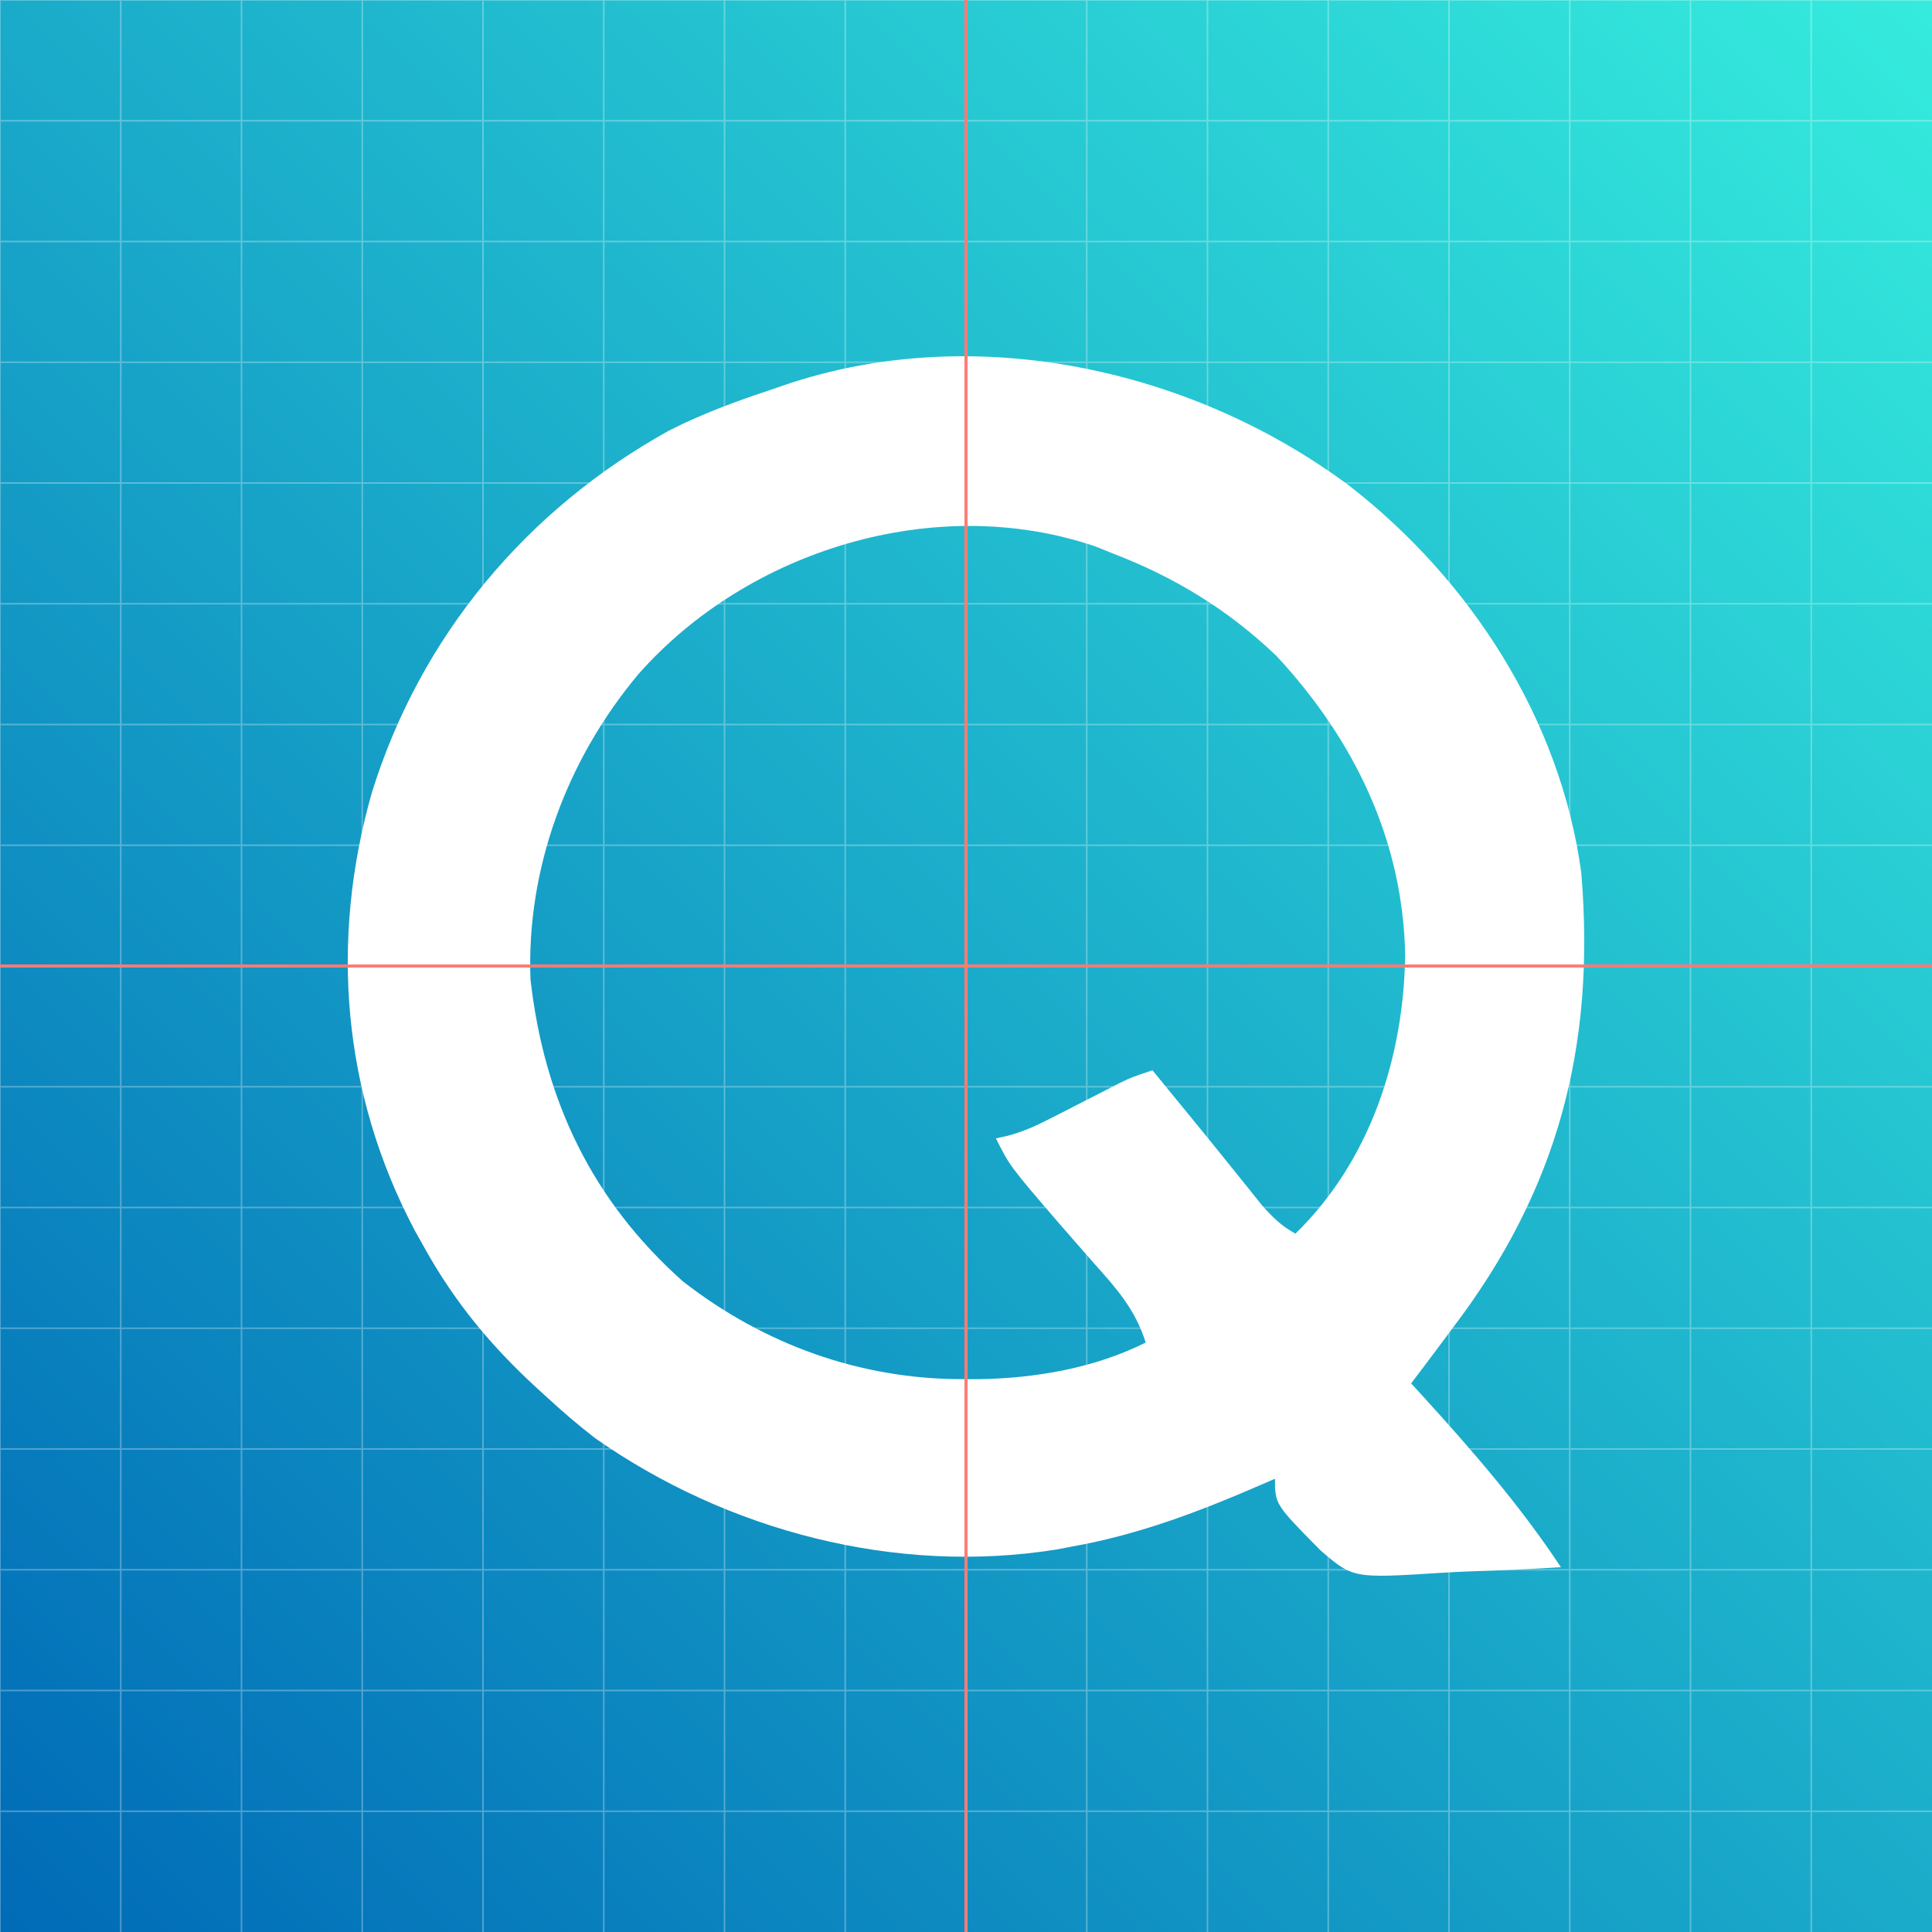
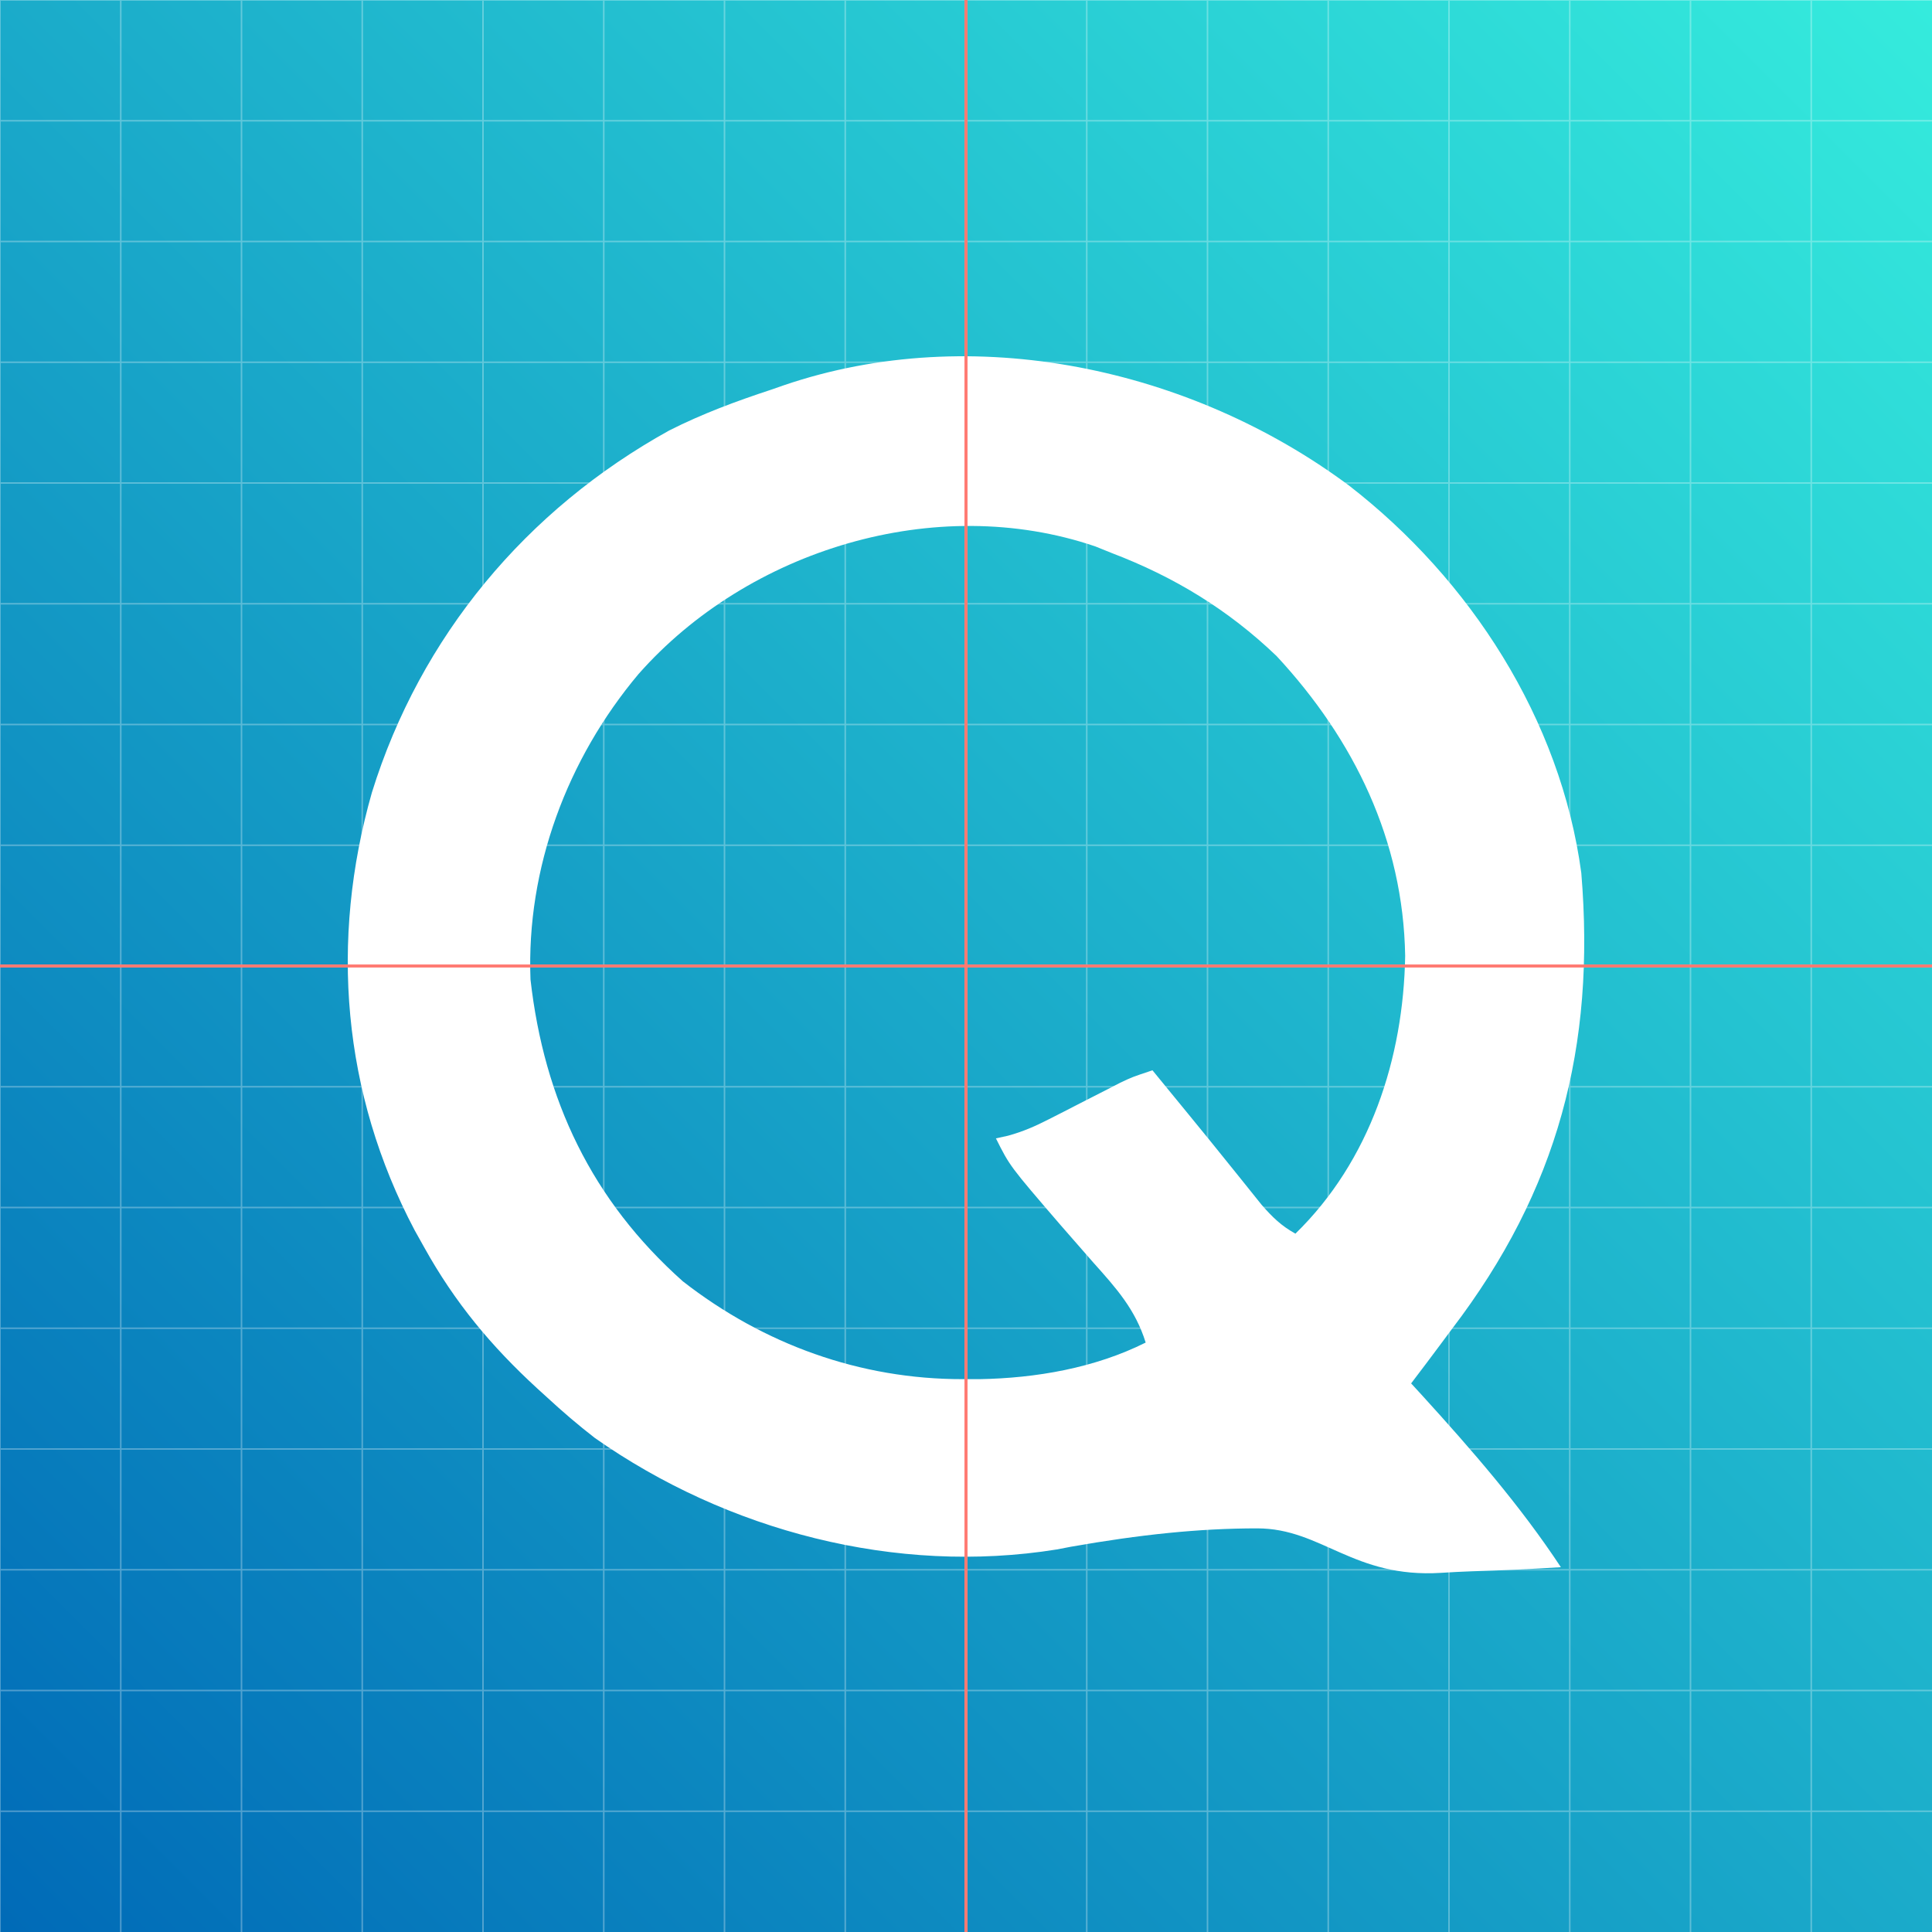
<svg xmlns="http://www.w3.org/2000/svg" width="1254" height="1254" viewBox="0 0 1254 1254" role="img" aria-label="Qingping Q 矢量 Logo 网格与中心参考线">
  <defs>
    <linearGradient id="qingblue" x1="0%" y1="100%" x2="100%" y2="0%">
      <stop offset="0" stop-color="#006ab7" />
      <stop offset="1" stop-color="#35ecdd" />
    </linearGradient>
  </defs>
  <rect width="1254" height="1254" fill="url(#qingblue)" />
  <g transform="translate(875.6389 315.1865) scale(4.417952)">
-     <path d="M0 0 C17.799 13.782 31.089 34.345 34.117 56.902 C36.238 82.426 30.675 103.521 15.117 123.902 C14.533 124.689 13.949 125.475 13.348 126.285 C11.948 128.166 10.539 130.038 9.117 131.902 C9.662 132.497 10.208 133.091 10.77 133.703 C18.071 141.729 25.128 149.834 31.117 158.902 C26.744 159.177 22.375 159.375 17.995 159.507 C16.51 159.561 15.026 159.636 13.543 159.732 C0.601 160.548 0.601 160.548 -4.153 156.475 C-10.883 149.662 -10.883 149.662 -10.883 145.902 C-11.33 146.099 -11.777 146.295 -12.237 146.497 C-21.677 150.609 -30.701 154.107 -40.883 155.902 C-41.56 156.033 -42.236 156.163 -42.934 156.297 C-66.568 160.093 -91.369 153.576 -110.797 139.926 C-113.273 138.016 -115.585 136.023 -117.883 133.902 C-118.334 133.493 -118.784 133.083 -119.249 132.661 C-126.041 126.427 -131.376 120.018 -135.883 111.902 C-136.113 111.491 -136.113 111.491 -137.277 109.41 C-147.921 89.281 -149.77 66.837 -143.563 45.091 C-136.429 22.133 -120.868 3.515 -99.883 -8.098 C-95.035 -10.551 -90.037 -12.404 -84.883 -14.098 C-84.285 -14.306 -83.687 -14.515 -83.071 -14.73 C-55.259 -24.219 -23.229 -17.283 0 0 Z M-104.407 27.705 C-114.855 40.142 -120.889 56.215 -120.262 72.559 C-118.257 90.252 -111.252 104.998 -97.883 116.902 C-85.989 126.176 -71.803 131.304 -56.758 131.277 C-56.351 131.278 -56.351 131.278 -54.289 131.279 C-45.994 131.131 -37.372 129.647 -29.883 125.902 C-31.398 121.016 -34.23 117.887 -37.57 114.152 C-38.655 112.914 -39.739 111.675 -40.82 110.434 C-41.345 109.833 -41.87 109.232 -42.41 108.613 C-49.848 99.972 -49.848 99.972 -51.883 95.902 C-51.301 95.775 -50.719 95.647 -50.119 95.516 C-47.922 94.913 -46.121 94.128 -44.098 93.09 C-43.402 92.737 -42.707 92.383 -41.99 92.02 C-41.274 91.651 -40.558 91.282 -39.82 90.902 C-38.393 90.171 -36.965 89.442 -35.535 88.715 C-34.906 88.391 -34.277 88.068 -33.629 87.734 C-31.883 86.902 -31.883 86.902 -28.883 85.902 C-27.968 87.02 -27.054 88.138 -26.139 89.256 C-25.336 90.237 -24.532 91.218 -23.728 92.199 C-21.602 94.793 -19.484 97.394 -17.387 100.012 C-17.187 100.259 -17.187 100.259 -16.177 101.512 C-15.058 102.902 -13.943 104.295 -12.828 105.688 C-11.226 107.511 -9.979 108.736 -7.883 109.902 C3.081 99.219 7.994 84.129 8.242 69.082 C7.956 52.151 0.774 37.347 -10.66 25.031 C-17.761 18.23 -25.721 13.388 -34.883 9.902 C-35.674 9.583 -36.466 9.263 -37.281 8.934 C-60.717 0.949 -88.301 9.444 -104.407 27.705 Z " fill="#ffffff" />
+     <path d="M0 0 C17.799 13.782 31.089 34.345 34.117 56.902 C36.238 82.426 30.675 103.521 15.117 123.902 C14.533 124.689 13.949 125.475 13.348 126.285 C11.948 128.166 10.539 130.038 9.117 131.902 C9.662 132.497 10.208 133.091 10.77 133.703 C18.071 141.729 25.128 149.834 31.117 158.902 C26.744 159.177 22.375 159.375 17.995 159.507 C16.51 159.561 15.026 159.636 13.543 159.732 C0.601 160.548 -4 153.2 -13.5 153.2 C-22 153.2 -30.701 154.107 -40.883 155.902 C-41.56 156.033 -42.236 156.163 -42.934 156.297 C-66.568 160.093 -91.369 153.576 -110.797 139.926 C-113.273 138.016 -115.585 136.023 -117.883 133.902 C-118.334 133.493 -118.784 133.083 -119.249 132.661 C-126.041 126.427 -131.376 120.018 -135.883 111.902 C-136.113 111.491 -136.113 111.491 -137.277 109.41 C-147.921 89.281 -149.77 66.837 -143.563 45.091 C-136.429 22.133 -120.868 3.515 -99.883 -8.098 C-95.035 -10.551 -90.037 -12.404 -84.883 -14.098 C-84.285 -14.306 -83.687 -14.515 -83.071 -14.73 C-55.259 -24.219 -23.229 -17.283 0 0 Z M-104.407 27.705 C-114.855 40.142 -120.889 56.215 -120.262 72.559 C-118.257 90.252 -111.252 104.998 -97.883 116.902 C-85.989 126.176 -71.803 131.304 -56.758 131.277 C-56.351 131.278 -56.351 131.278 -54.289 131.279 C-45.994 131.131 -37.372 129.647 -29.883 125.902 C-31.398 121.016 -34.23 117.887 -37.57 114.152 C-38.655 112.914 -39.739 111.675 -40.82 110.434 C-41.345 109.833 -41.87 109.232 -42.41 108.613 C-49.848 99.972 -49.848 99.972 -51.883 95.902 C-51.301 95.775 -50.719 95.647 -50.119 95.516 C-47.922 94.913 -46.121 94.128 -44.098 93.09 C-43.402 92.737 -42.707 92.383 -41.99 92.02 C-41.274 91.651 -40.558 91.282 -39.82 90.902 C-38.393 90.171 -36.965 89.442 -35.535 88.715 C-34.906 88.391 -34.277 88.068 -33.629 87.734 C-31.883 86.902 -31.883 86.902 -28.883 85.902 C-27.968 87.02 -27.054 88.138 -26.139 89.256 C-25.336 90.237 -24.532 91.218 -23.728 92.199 C-21.602 94.793 -19.484 97.394 -17.387 100.012 C-17.187 100.259 -17.187 100.259 -16.177 101.512 C-15.058 102.902 -13.943 104.295 -12.828 105.688 C-11.226 107.511 -9.979 108.736 -7.883 109.902 C3.081 99.219 7.994 84.129 8.242 69.082 C7.956 52.151 0.774 37.347 -10.66 25.031 C-17.761 18.23 -25.721 13.388 -34.883 9.902 C-35.674 9.583 -36.466 9.263 -37.281 8.934 C-60.717 0.949 -88.301 9.444 -104.407 27.705 Z " fill="#ffffff" />
  </g>
  <g id="alignment-guides" fill="none" pointer-events="none">
    <path d="M0 0V1254 M78.375 0V1254 M156.75 0V1254 M235.125 0V1254 M313.5 0V1254 M391.875 0V1254 M470.25 0V1254 M548.625 0V1254 M627 0V1254 M705.375 0V1254 M783.75 0V1254 M862.125 0V1254 M940.5 0V1254 M1018.875 0V1254 M1097.25 0V1254 M1175.625 0V1254 M0 0H1254 M0 78.375H1254 M0 156.75H1254 M0 235.125H1254 M0 313.5H1254 M0 391.875H1254 M0 470.25H1254 M0 548.625H1254 M0 627H1254 M0 705.375H1254 M0 783.75H1254 M0 862.125H1254 M0 940.5H1254 M0 1018.875H1254 M0 1097.25H1254 M0 1175.625H1254" stroke="#ffffff" stroke-opacity="0.3" stroke-width="1" />
    <path d="M627 0V1254 M0 627H1254" stroke="#ff7b73" stroke-width="2" />
  </g>
</svg>
